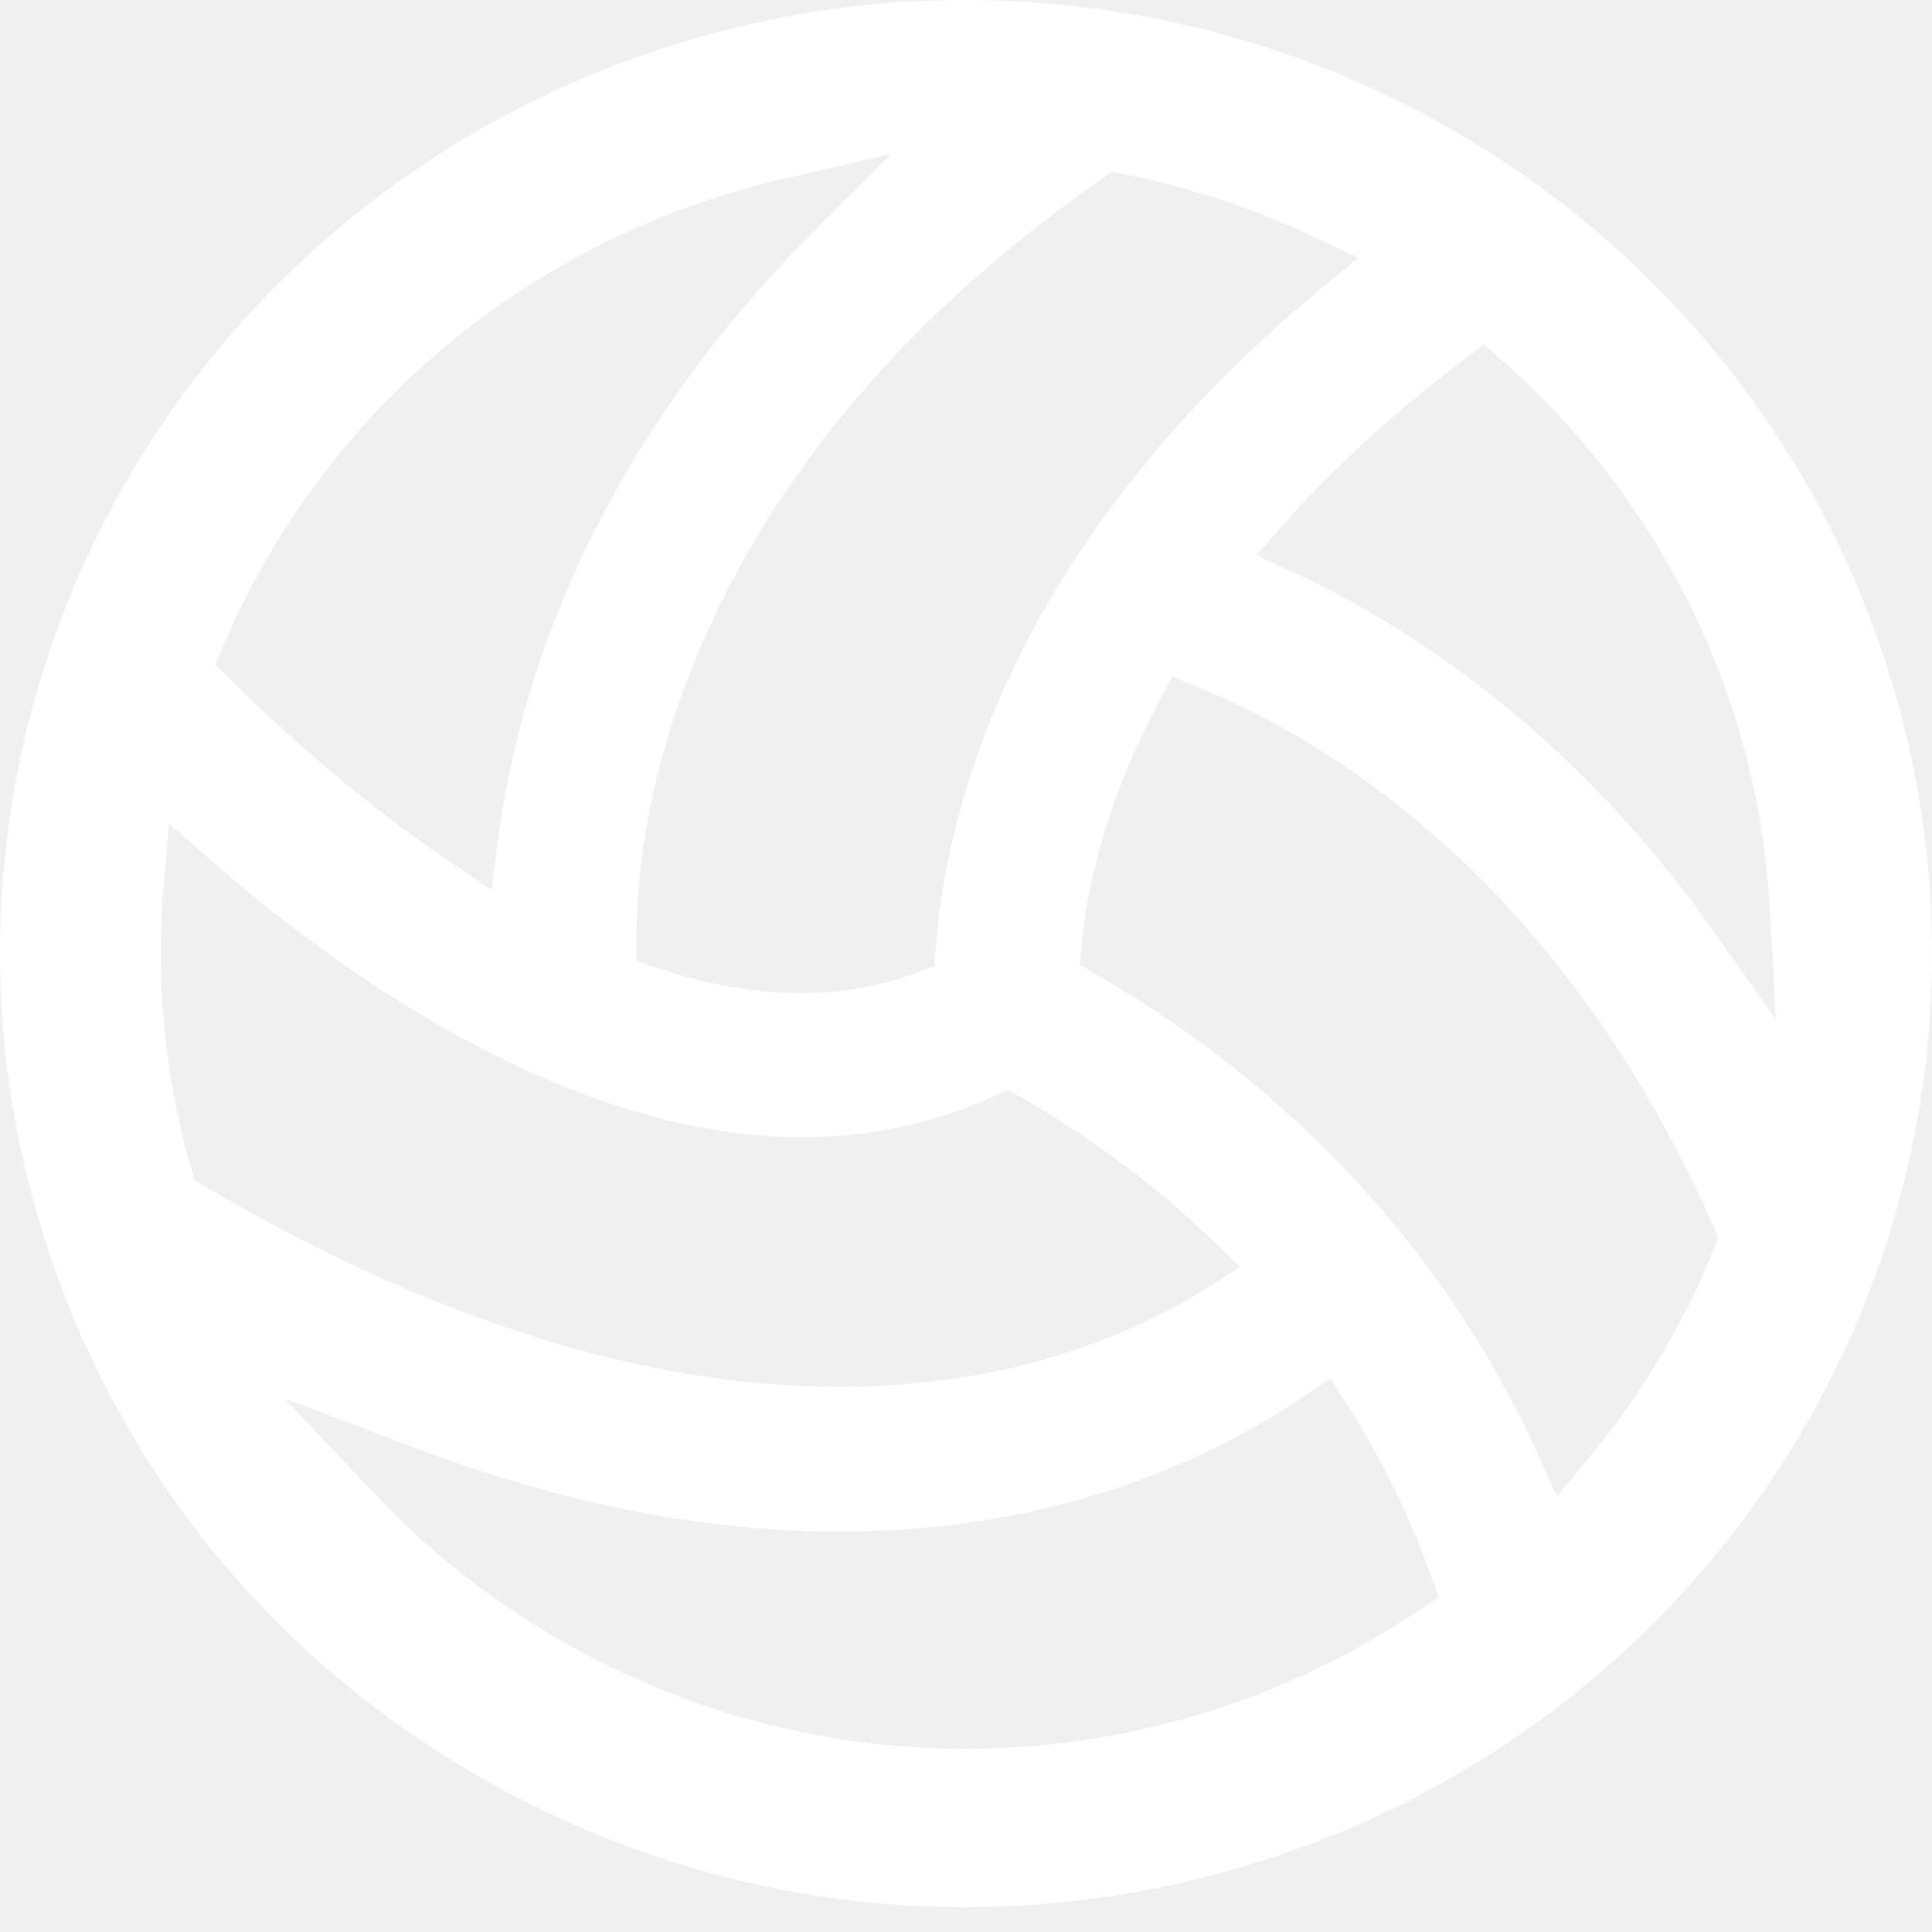
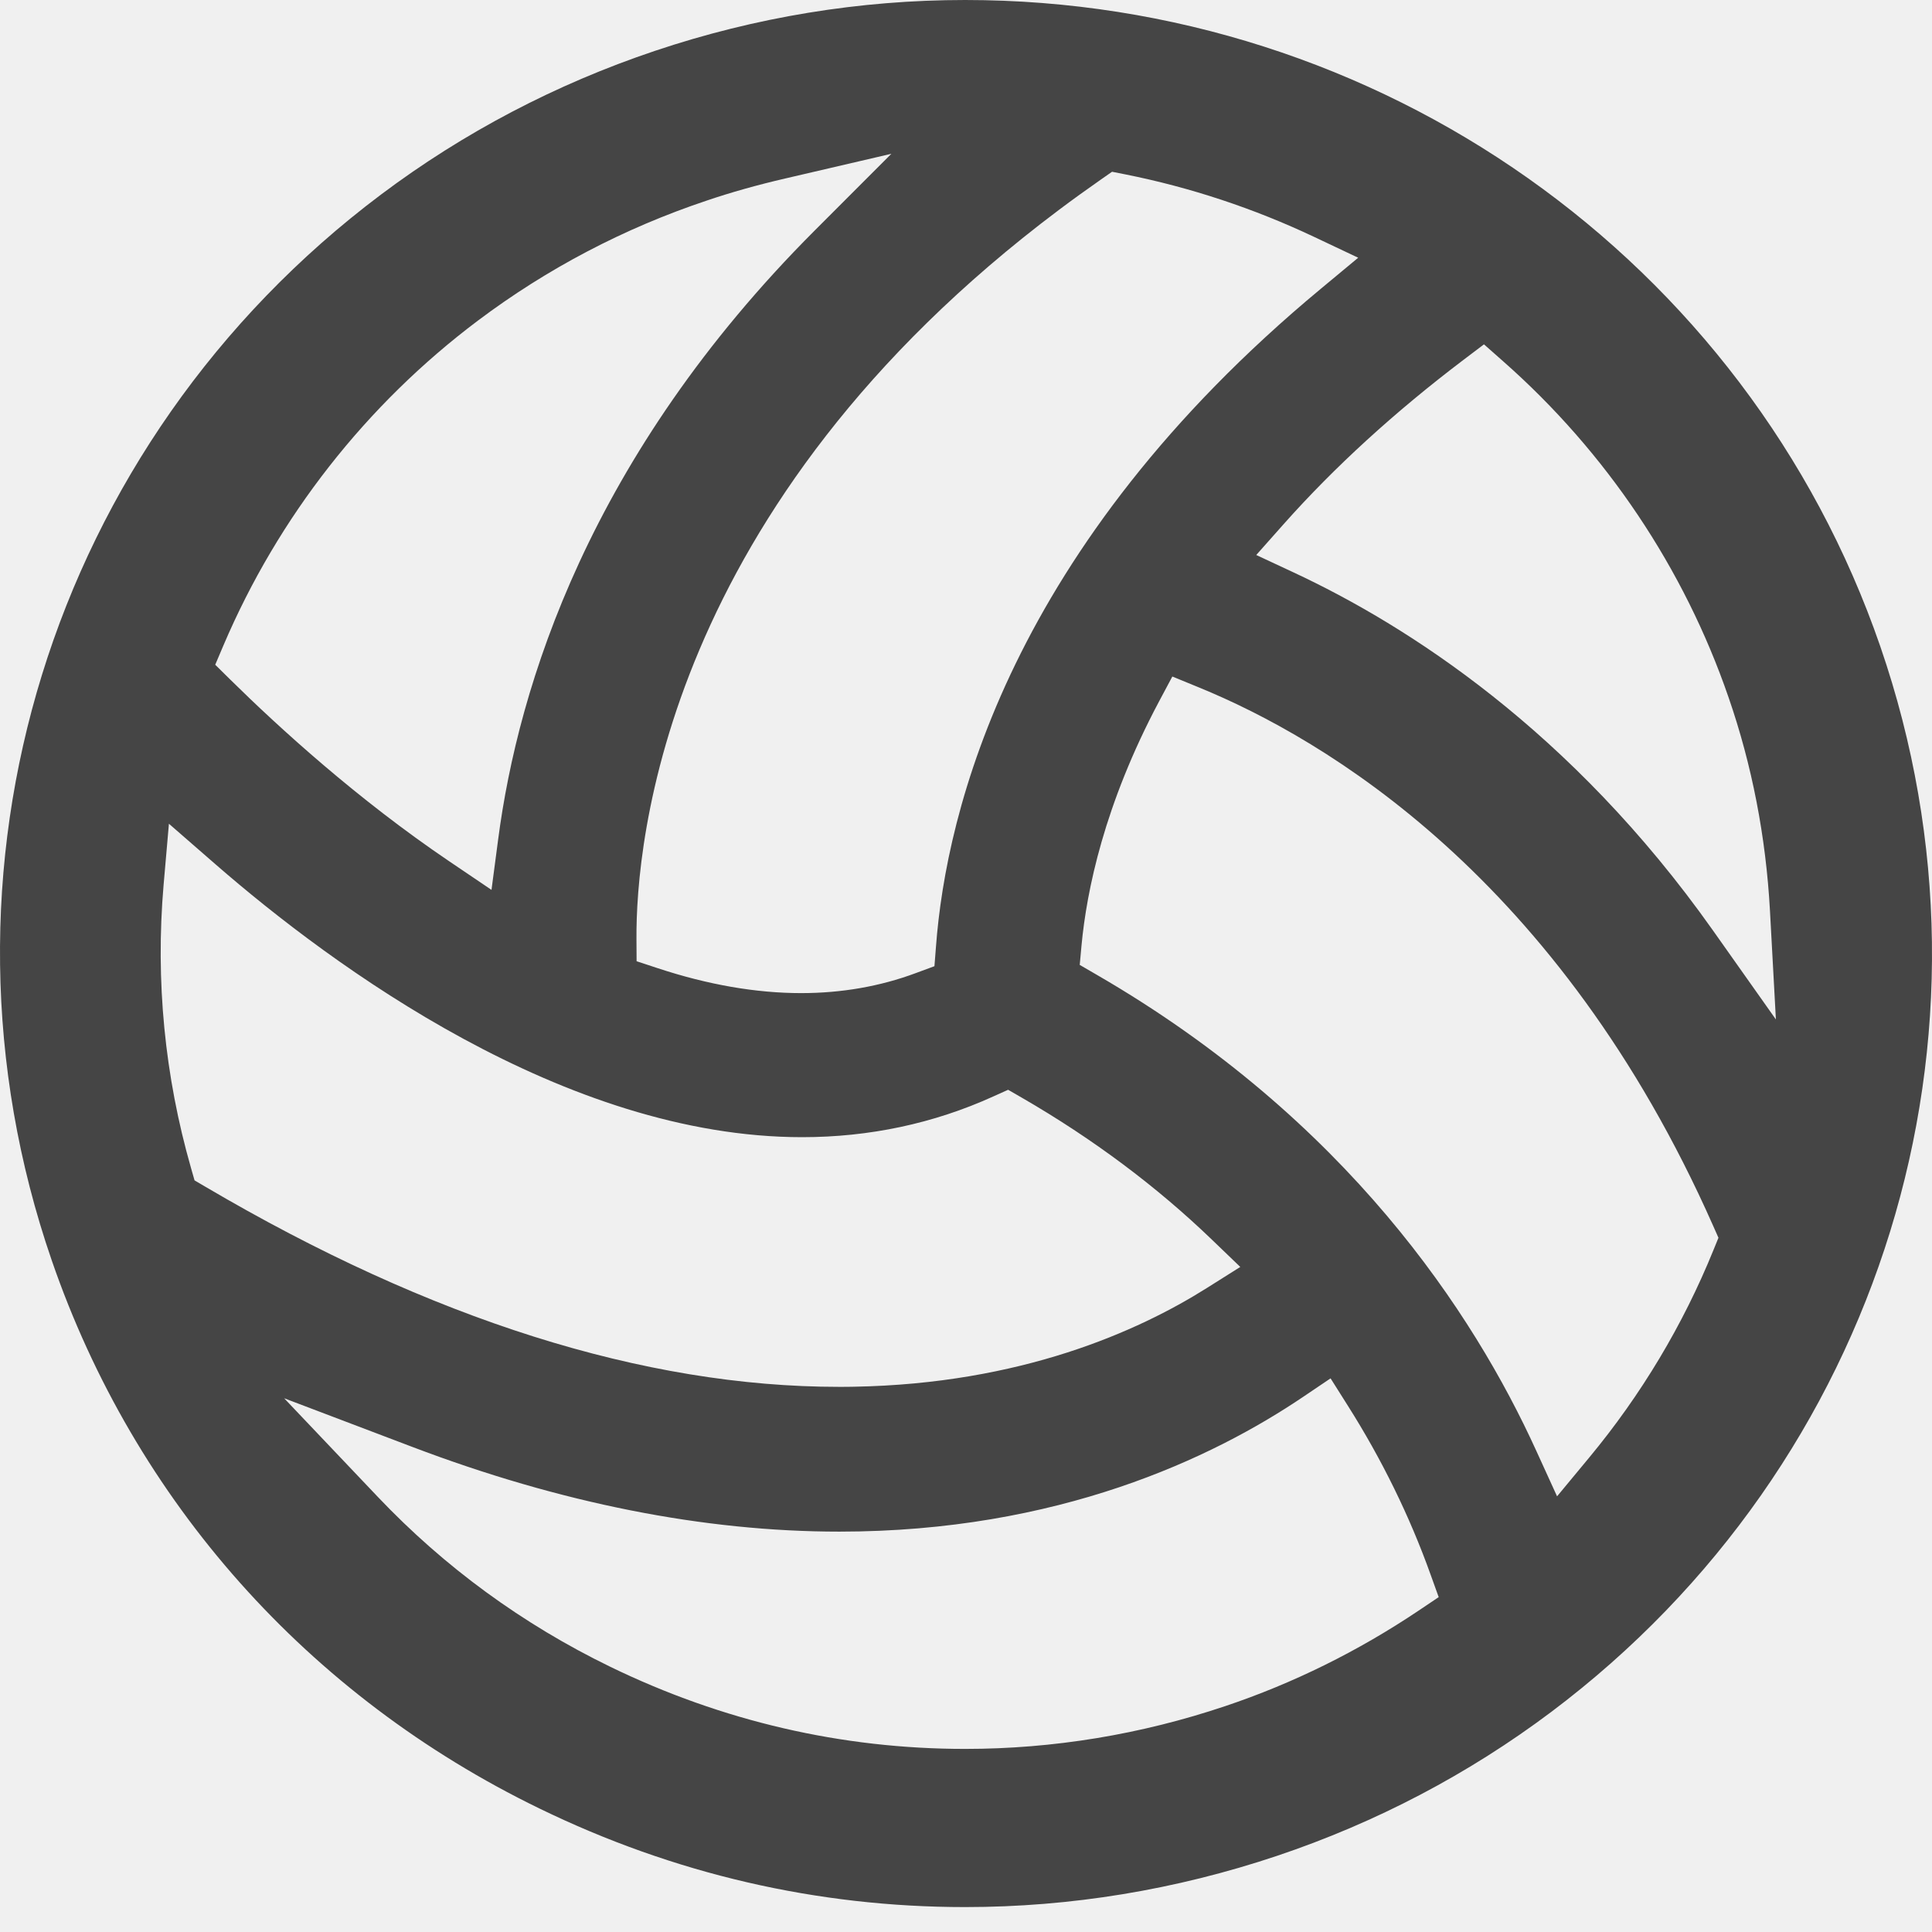
<svg xmlns="http://www.w3.org/2000/svg" width="30" height="30" viewBox="0 0 30 30" fill="none">
-   <path d="M14.986 0C13.351 0 11.73 0.266 10.169 0.79C8.63 1.307 7.199 2.058 5.915 3.022C0.776 6.882 -1.278 13.532 0.803 19.57C2.093 23.314 4.782 26.337 8.376 28.082C10.464 29.098 12.688 29.613 14.986 29.613H14.987C16.626 29.613 18.256 29.345 19.831 28.817C21.37 28.3 22.801 27.549 24.086 26.584C29.224 22.724 31.278 16.074 29.197 10.037C27.128 4.034 21.417 0 14.986 0ZM16.438 3.263C16.652 3.102 16.874 2.942 17.096 2.787L17.268 2.667L17.475 2.708C18.486 2.91 19.472 3.237 20.407 3.679L21.09 4.002L20.511 4.483C15.677 8.495 14.691 12.604 14.534 14.696L14.51 15.003L14.218 15.111C13.665 15.317 13.066 15.421 12.44 15.421C11.741 15.421 10.992 15.291 10.216 15.035L9.885 14.926L9.883 14.581C9.873 13.089 10.318 7.861 16.438 3.263ZM3.469 10.023C4.32 8.026 5.687 6.281 7.423 4.977C8.496 4.171 9.69 3.544 10.973 3.115C11.353 2.986 11.763 2.871 12.191 2.772L13.841 2.388L12.651 3.579C9.152 7.081 8.046 10.655 7.735 13.037L7.632 13.818L6.974 13.373C5.554 12.412 4.341 11.307 3.574 10.551L3.342 10.322L3.469 10.023ZM3.021 18.329L2.968 18.144C2.556 16.707 2.413 15.226 2.54 13.744L2.623 12.791L3.35 13.424C5.168 15.005 8.769 17.658 12.455 17.658C13.499 17.658 14.498 17.446 15.423 17.026L15.654 16.922L15.874 17.049C16.968 17.682 17.959 18.422 18.818 19.249L19.259 19.673L18.74 20C17.671 20.674 15.852 21.487 13.26 21.533C13.183 21.535 13.105 21.535 13.028 21.535C10.003 21.535 6.692 20.489 3.188 18.427L3.021 18.329ZM22.029 25.009C21.089 25.64 20.079 26.139 19.027 26.492C17.715 26.933 16.355 27.157 14.987 27.157C13.071 27.157 11.217 26.727 9.475 25.881C8.115 25.22 6.902 24.333 5.87 23.247L4.412 21.712L6.401 22.467C8.702 23.341 10.933 23.783 13.033 23.783C16.428 23.783 18.826 22.643 20.24 21.687L20.661 21.403L20.93 21.829C21.458 22.663 21.89 23.545 22.214 24.45L22.34 24.8L22.029 25.009ZM26.608 19.407C26.135 20.573 25.485 21.659 24.677 22.633L24.178 23.235L23.854 22.525C22.883 20.394 20.91 17.383 17.033 15.138L16.766 14.983L16.794 14.678C16.873 13.836 17.145 12.496 17.996 10.895L18.204 10.505L18.616 10.674C20.57 11.473 24.206 13.622 26.602 19.035L26.684 19.22L26.608 19.407ZM26.596 14.444C24.399 11.337 21.847 9.71 20.092 8.891L19.507 8.618L19.934 8.137C20.719 7.254 21.657 6.397 22.722 5.59L23.043 5.347L23.344 5.613C24.943 7.023 26.152 8.827 26.841 10.829C27.205 11.88 27.421 12.995 27.484 14.142L27.576 15.83L26.596 14.444Z" fill="white" />
+   <path d="M14.986 0C13.351 0 11.73 0.266 10.169 0.79C8.63 1.307 7.199 2.058 5.915 3.022C0.776 6.882 -1.278 13.532 0.803 19.57C2.093 23.314 4.782 26.337 8.376 28.082C10.464 29.098 12.688 29.613 14.986 29.613H14.987C16.626 29.613 18.256 29.345 19.831 28.817C21.37 28.3 22.801 27.549 24.086 26.584C29.224 22.724 31.278 16.074 29.197 10.037C27.128 4.034 21.417 0 14.986 0ZM16.438 3.263C16.652 3.102 16.874 2.942 17.096 2.787L17.268 2.667L17.475 2.708C18.486 2.91 19.472 3.237 20.407 3.679L21.09 4.002L20.511 4.483C15.677 8.495 14.691 12.604 14.534 14.696L14.51 15.003L14.218 15.111C13.665 15.317 13.066 15.421 12.44 15.421C11.741 15.421 10.992 15.291 10.216 15.035L9.885 14.926L9.883 14.581C9.873 13.089 10.318 7.861 16.438 3.263ZM3.469 10.023C4.32 8.026 5.687 6.281 7.423 4.977C8.496 4.171 9.69 3.544 10.973 3.115C11.353 2.986 11.763 2.871 12.191 2.772L13.841 2.388L12.651 3.579C9.152 7.081 8.046 10.655 7.735 13.037L7.632 13.818L6.974 13.373C5.554 12.412 4.341 11.307 3.574 10.551L3.342 10.322L3.469 10.023ZM3.021 18.329L2.968 18.144C2.556 16.707 2.413 15.226 2.54 13.744L2.623 12.791L3.35 13.424C5.168 15.005 8.769 17.658 12.455 17.658C13.499 17.658 14.498 17.446 15.423 17.026L15.654 16.922L15.874 17.049C16.968 17.682 17.959 18.422 18.818 19.249L19.259 19.673L18.74 20C17.671 20.674 15.852 21.487 13.26 21.533C13.183 21.535 13.105 21.535 13.028 21.535C10.003 21.535 6.692 20.489 3.188 18.427L3.021 18.329ZM22.029 25.009C21.089 25.64 20.079 26.139 19.027 26.492C17.715 26.933 16.355 27.157 14.987 27.157C13.071 27.157 11.217 26.727 9.475 25.881C8.115 25.22 6.902 24.333 5.87 23.247L4.412 21.712L6.401 22.467C8.702 23.341 10.933 23.783 13.033 23.783C16.428 23.783 18.826 22.643 20.24 21.687L20.661 21.403L20.93 21.829C21.458 22.663 21.89 23.545 22.214 24.45L22.34 24.8L22.029 25.009ZM26.608 19.407C26.135 20.573 25.485 21.659 24.677 22.633L24.178 23.235L23.854 22.525C22.883 20.394 20.91 17.383 17.033 15.138L16.766 14.983L16.794 14.678C16.873 13.836 17.145 12.496 17.996 10.895L18.204 10.505L18.616 10.674C20.57 11.473 24.206 13.622 26.602 19.035L26.684 19.22L26.608 19.407ZM26.596 14.444C24.399 11.337 21.847 9.71 20.092 8.891L19.507 8.618L19.934 8.137C20.719 7.254 21.657 6.397 22.722 5.59L23.043 5.347L23.344 5.613C24.943 7.023 26.152 8.827 26.841 10.829C27.205 11.88 27.421 12.995 27.484 14.142L27.576 15.83L26.596 14.444Z" fill="#454545" />
</svg>
